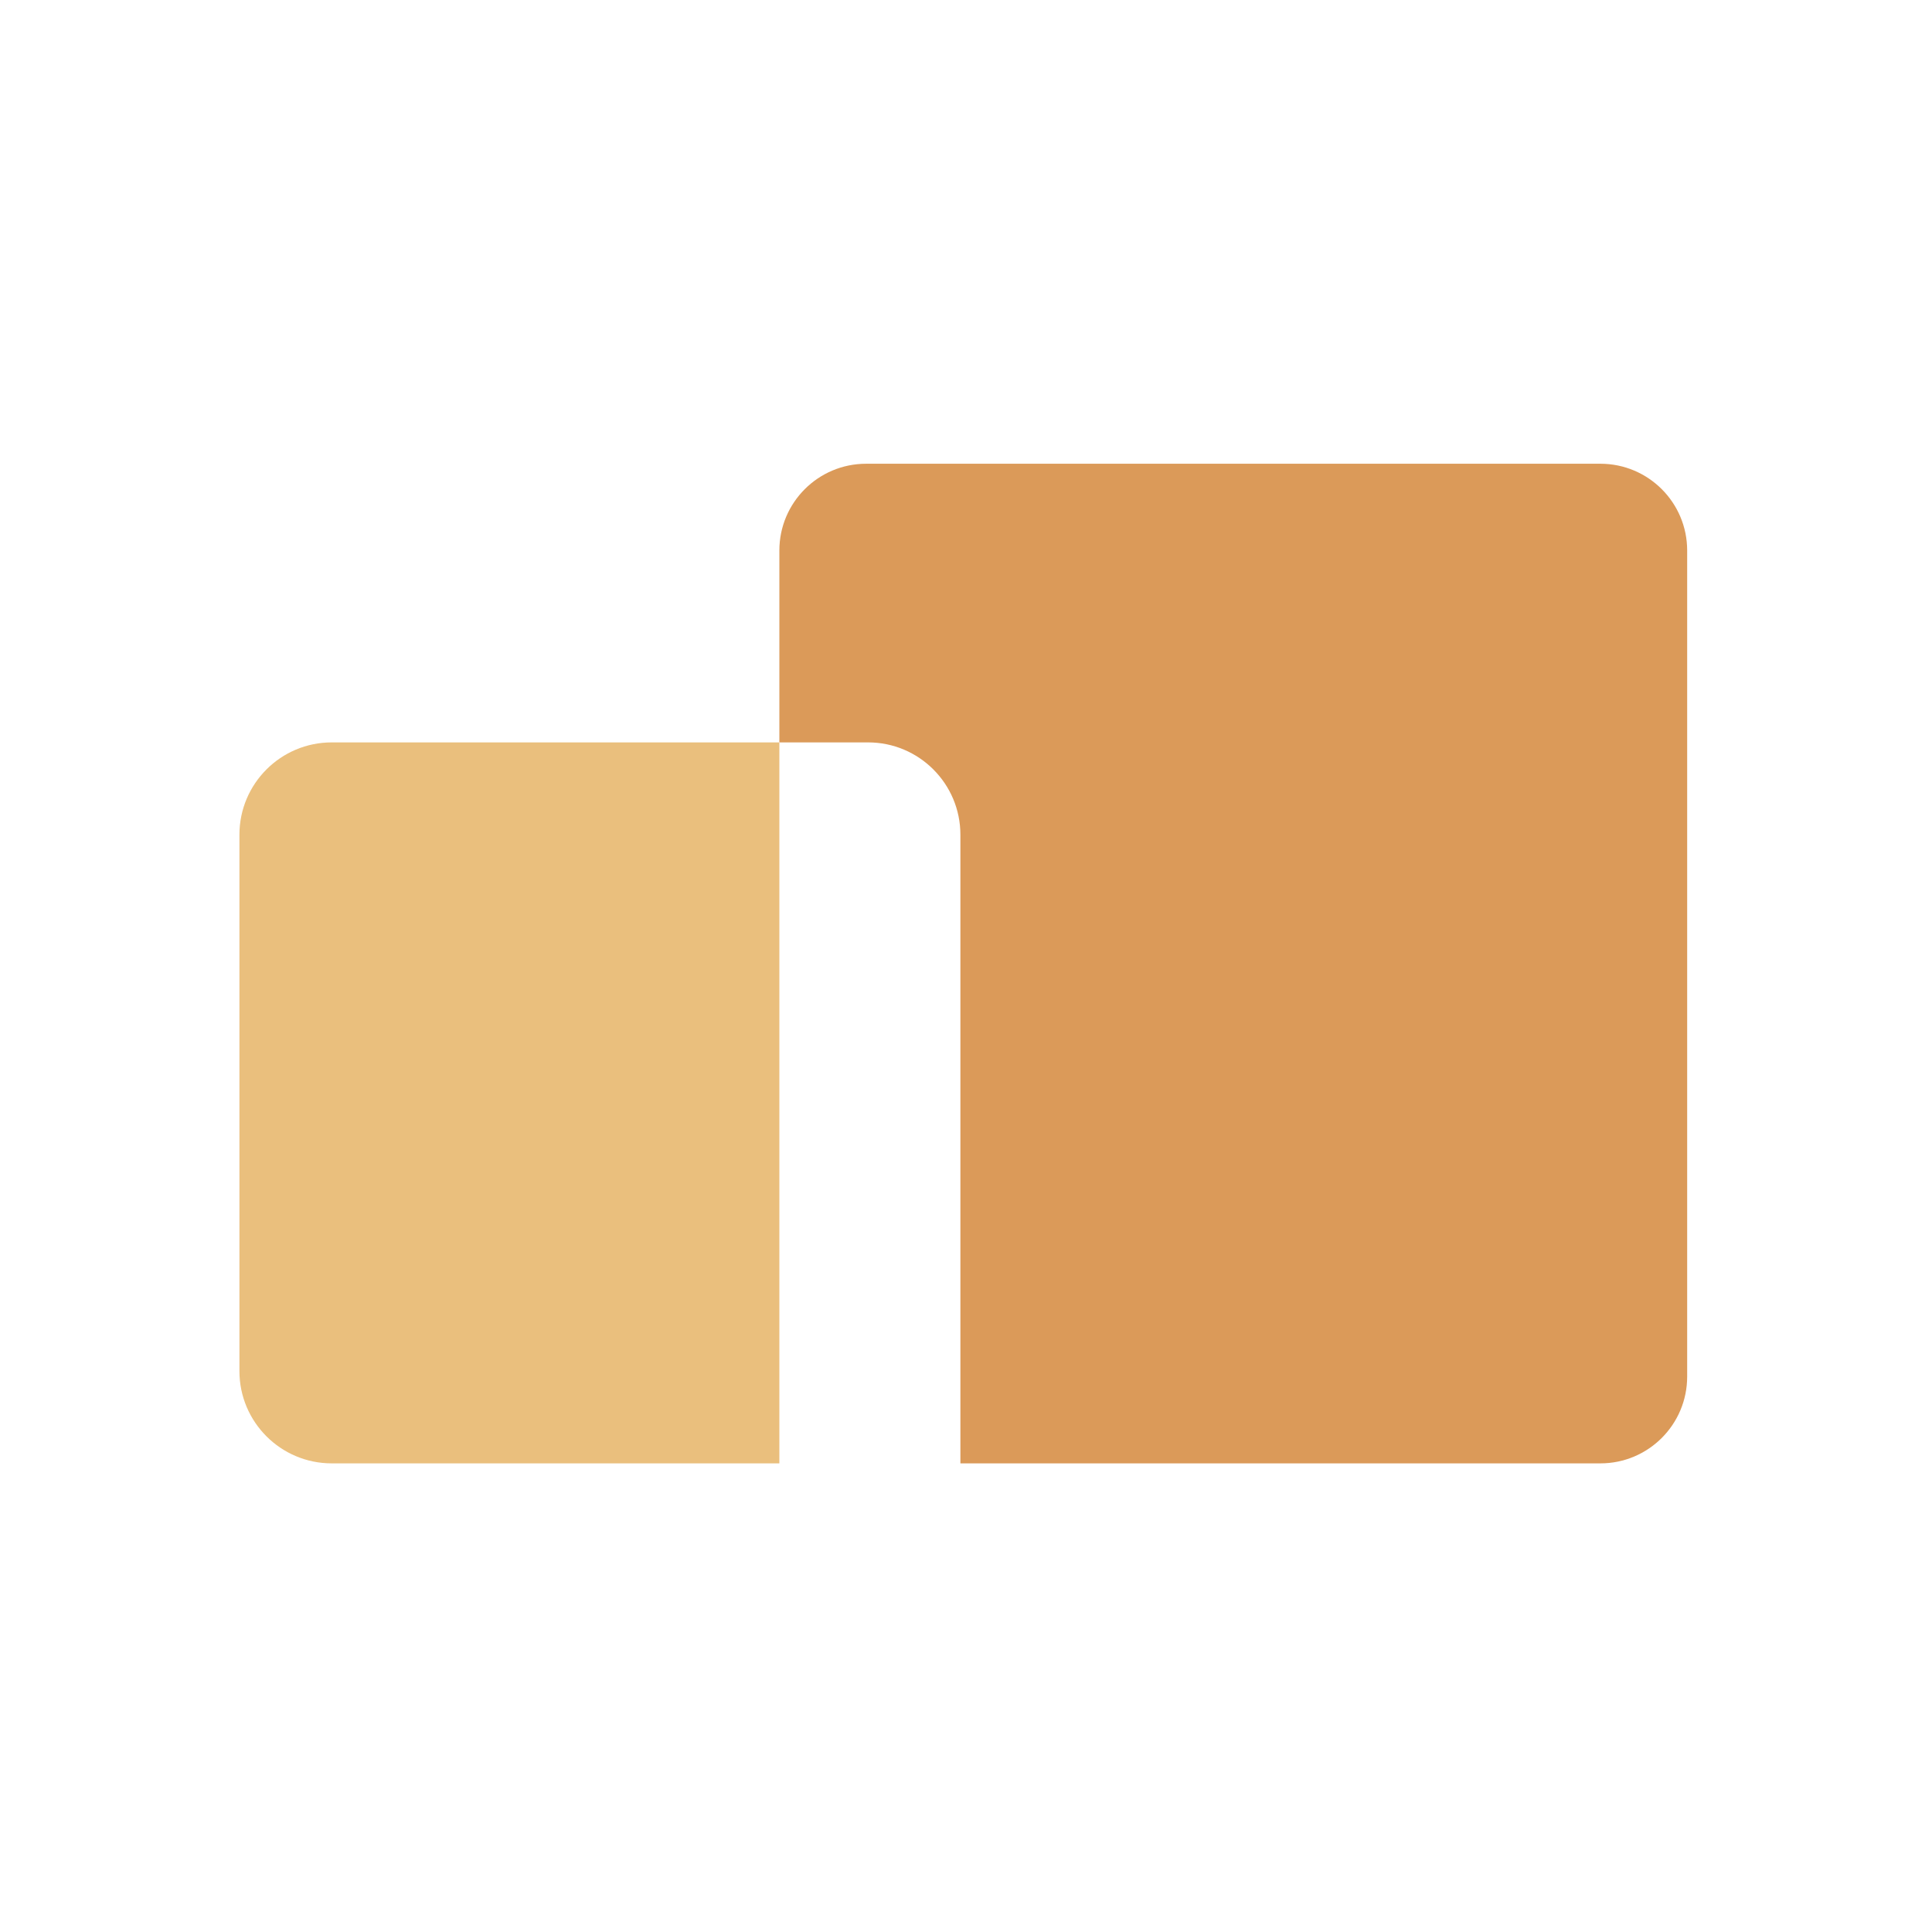
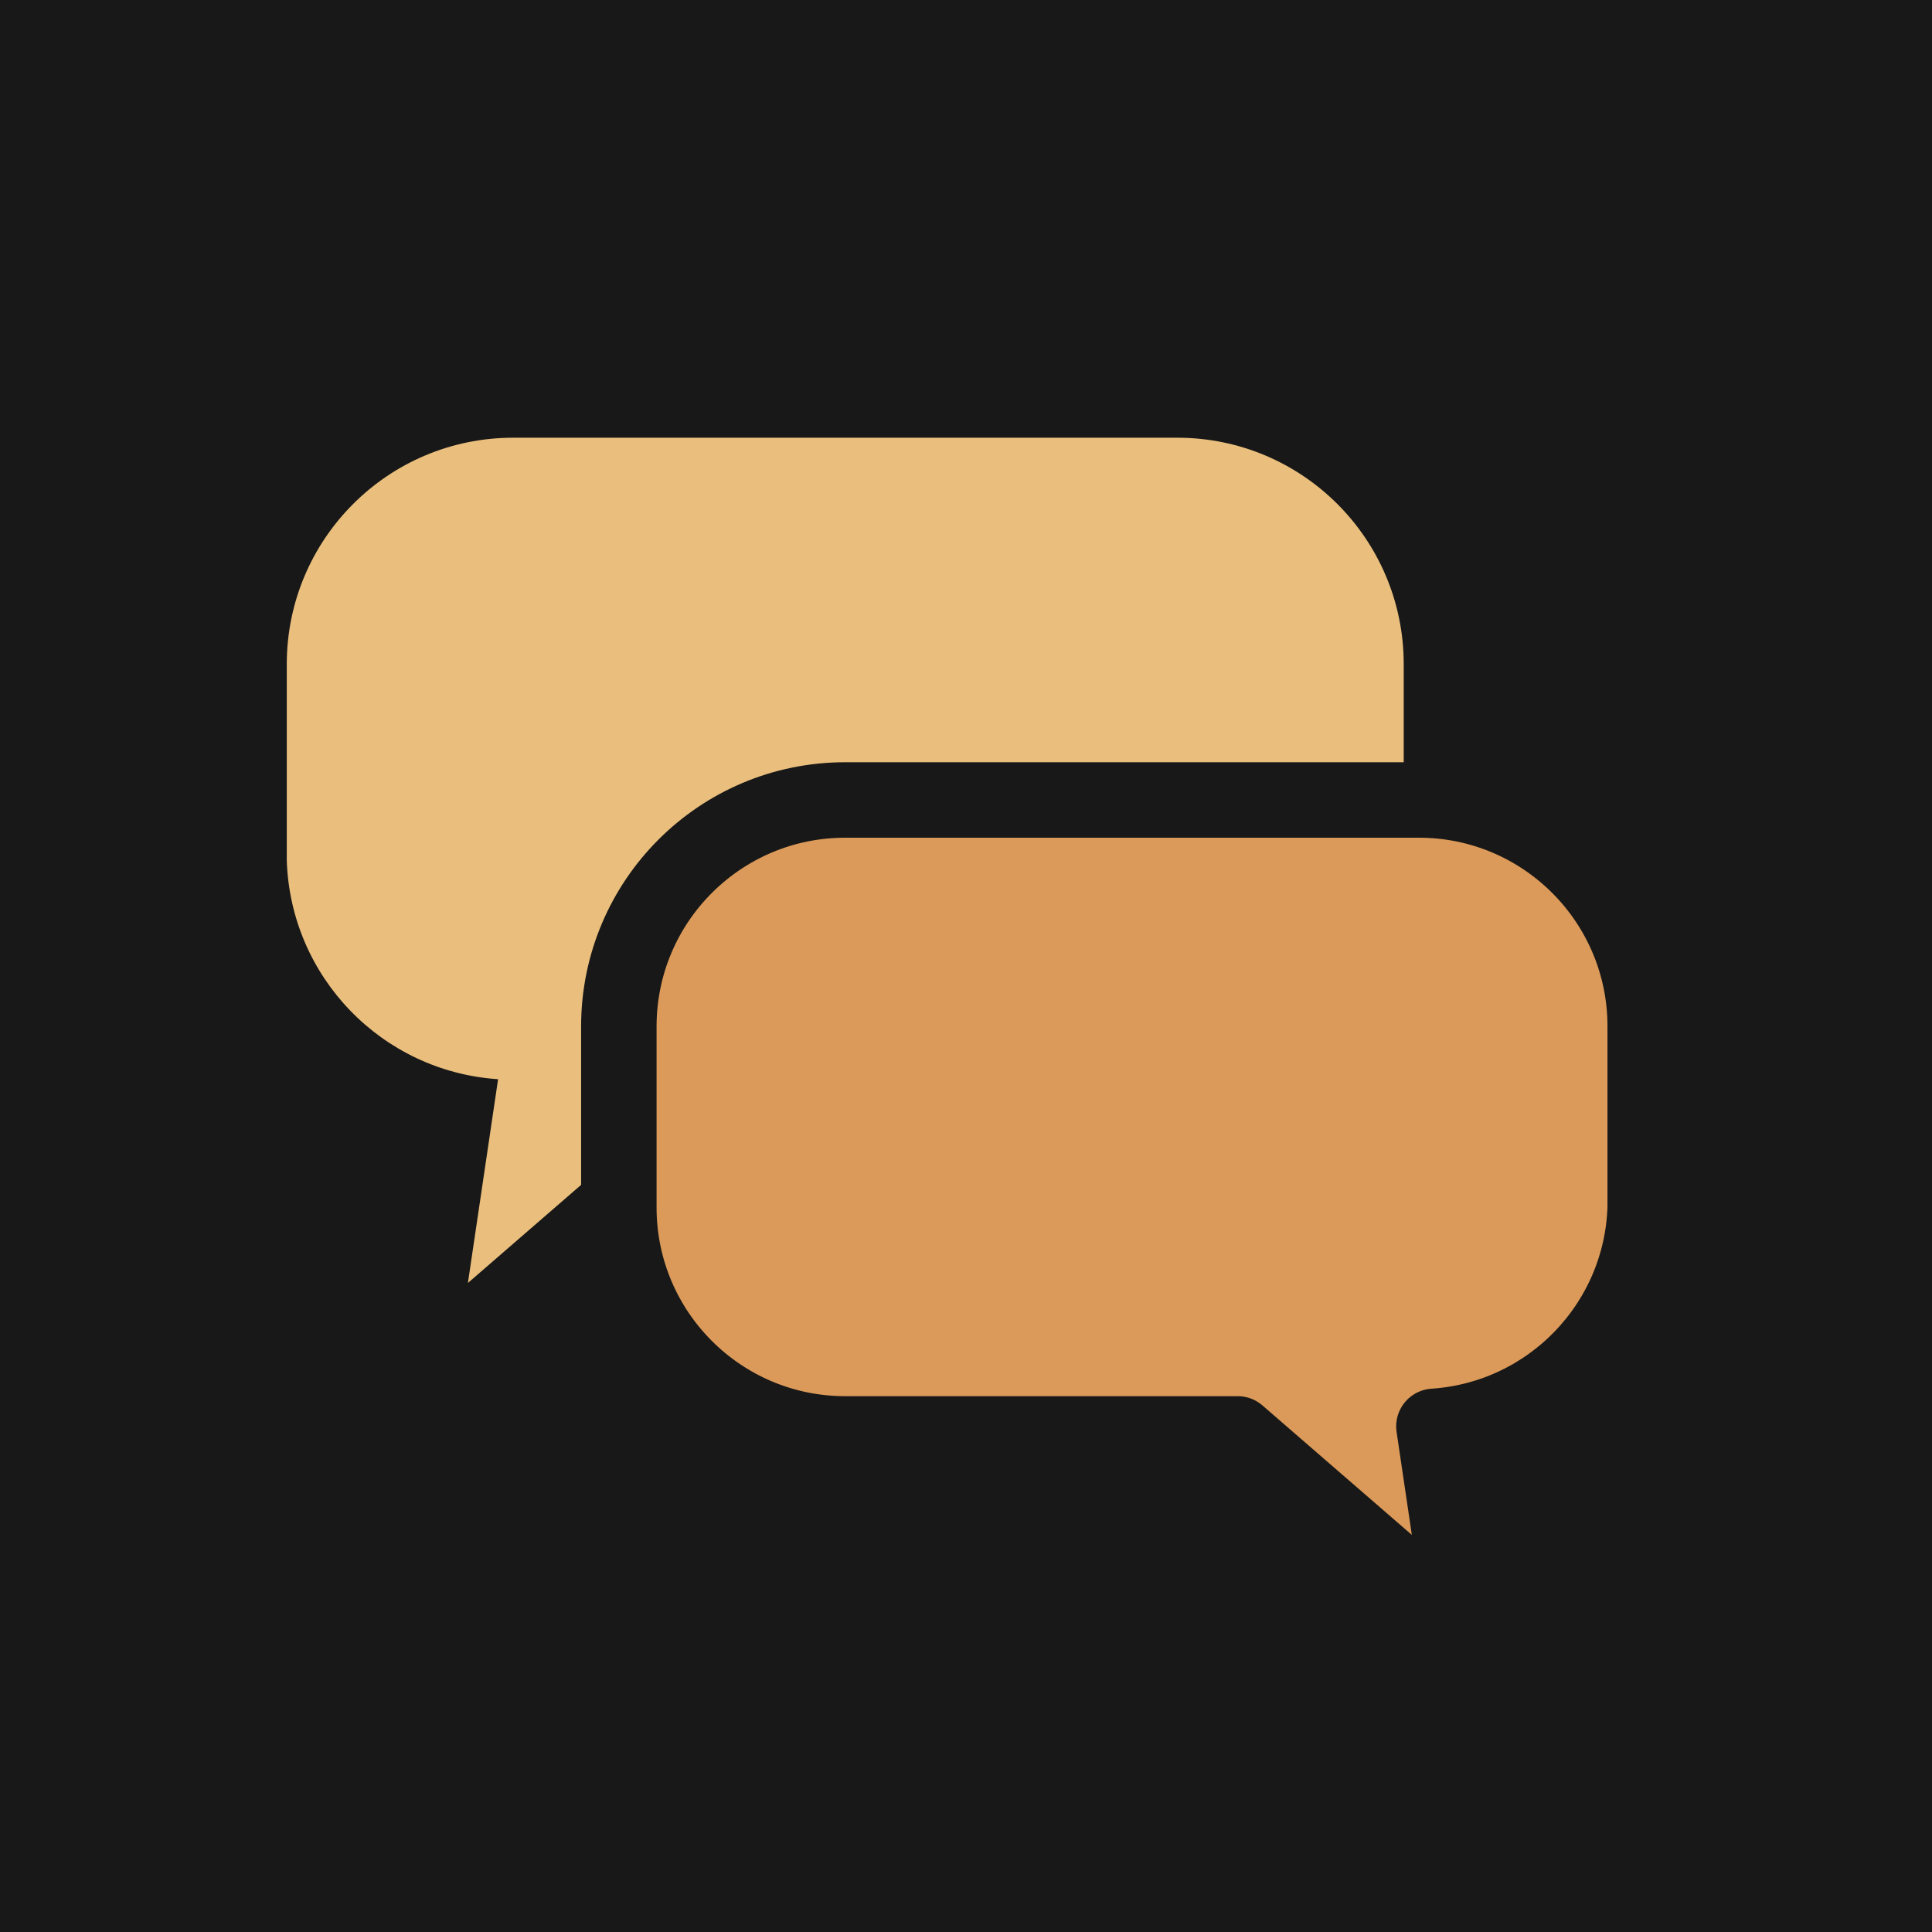
- <svg xmlns="http://www.w3.org/2000/svg" viewBox="0 0 525 525">
-   <path fill="rgb(219, 154, 89)" d="M434.890,397.655 L260.977,397.655 L260.977,226.829 C260.977,212.972 249.744,201.738 235.887,201.738 L211.783,201.738 L211.783,149.596 C211.783,136.574 222.340,126.017 235.363,126.017 L434.890,126.017 C447.913,126.017 458.470,136.574 458.470,149.596 L458.470,374.076 C458.470,387.098 447.913,397.655 434.890,397.655 Z" />
-   <path fill="rgb(234, 191, 125)" d="M211.783,397.655 L90.151,397.655 C76.294,397.655 65.061,386.421 65.061,372.564 L65.061,226.829 C65.061,212.972 76.294,201.738 90.151,201.738 L211.783,201.738 L211.783,397.655 Z" />
+ <svg xmlns="http://www.w3.org/2000/svg" viewBox="0 0 256 256">
+   <rect width="256" height="256" fill="#181818" />
+   <path d="M68 58h88a30 30 0 0 1 30 30v26a30 30 0 0 1-30 30H92l-30 26 4-27a30 30 0 0 1-28-29V88a30 30 0 0 1 30-30z" fill="#eabf7d" />
+   <path d="M188 106h-76a30 30 0 0 0-30 30v24a30 30 0 0 0 30 30h52l30 26-4-27a30 30 0 0 0 28-29v-24a30 30 0 0 0-30-30z" fill="#db9a59" stroke="#181818" stroke-width="10" stroke-linejoin="round" />
</svg>
